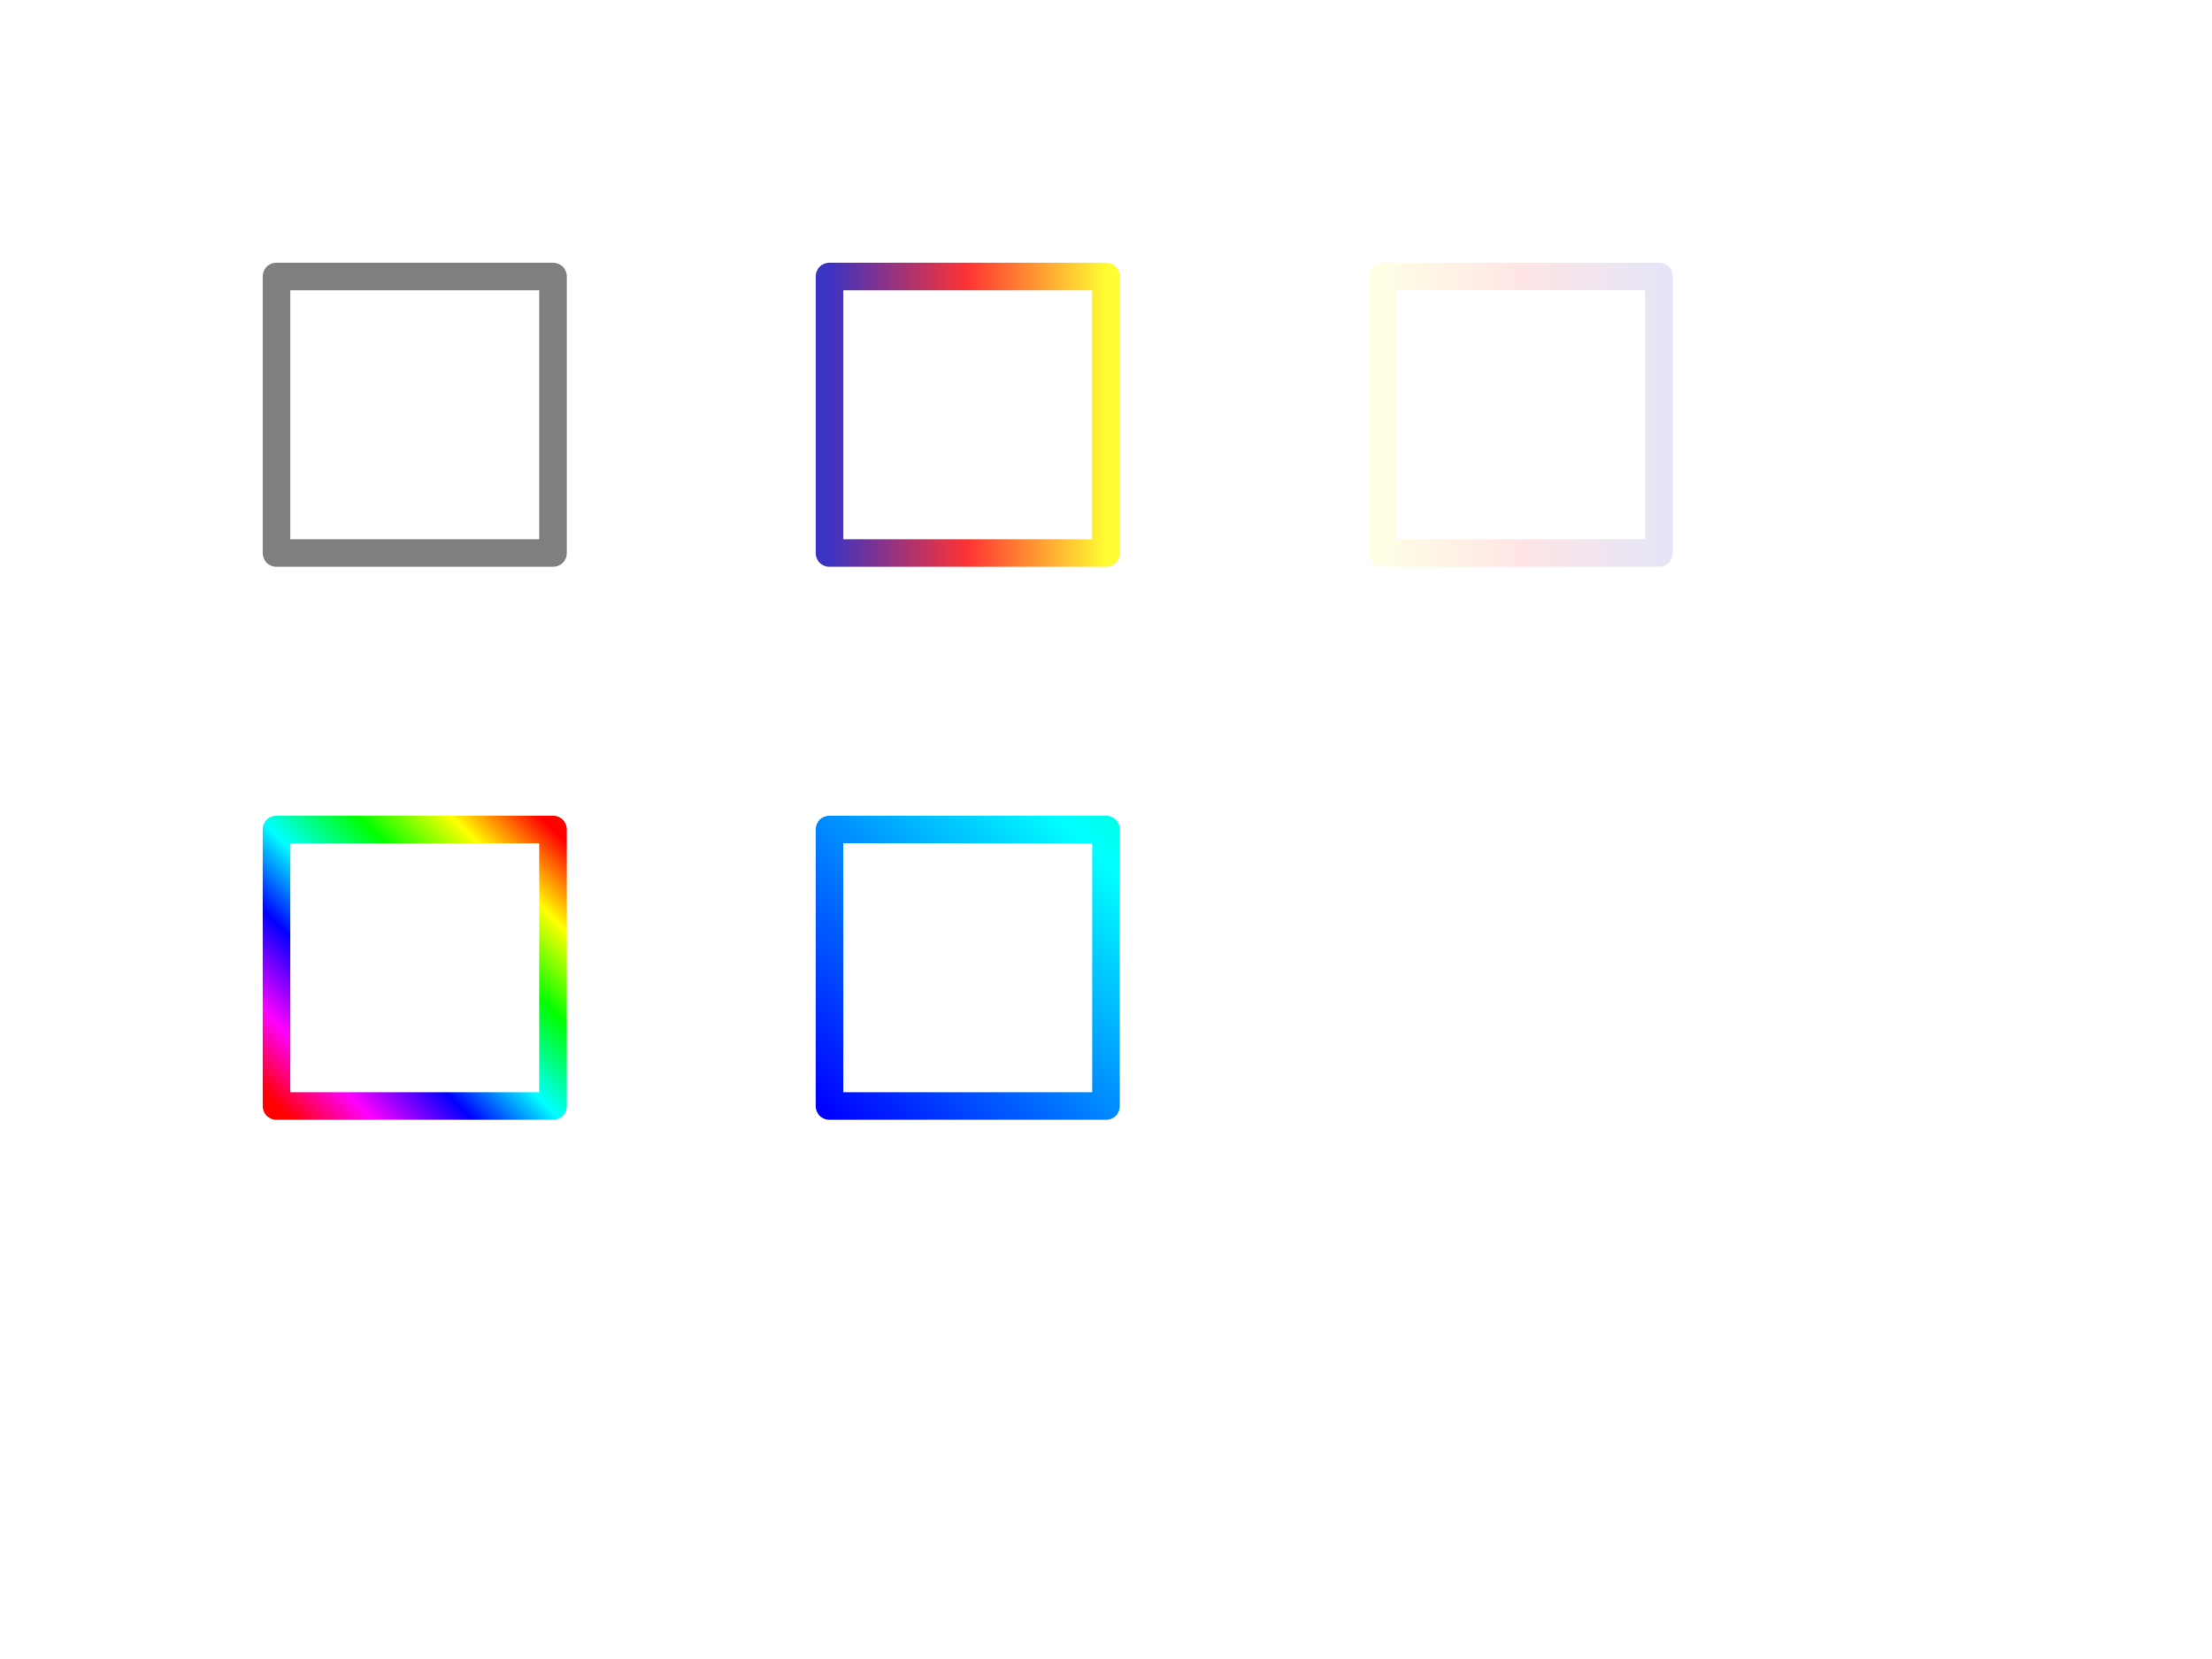
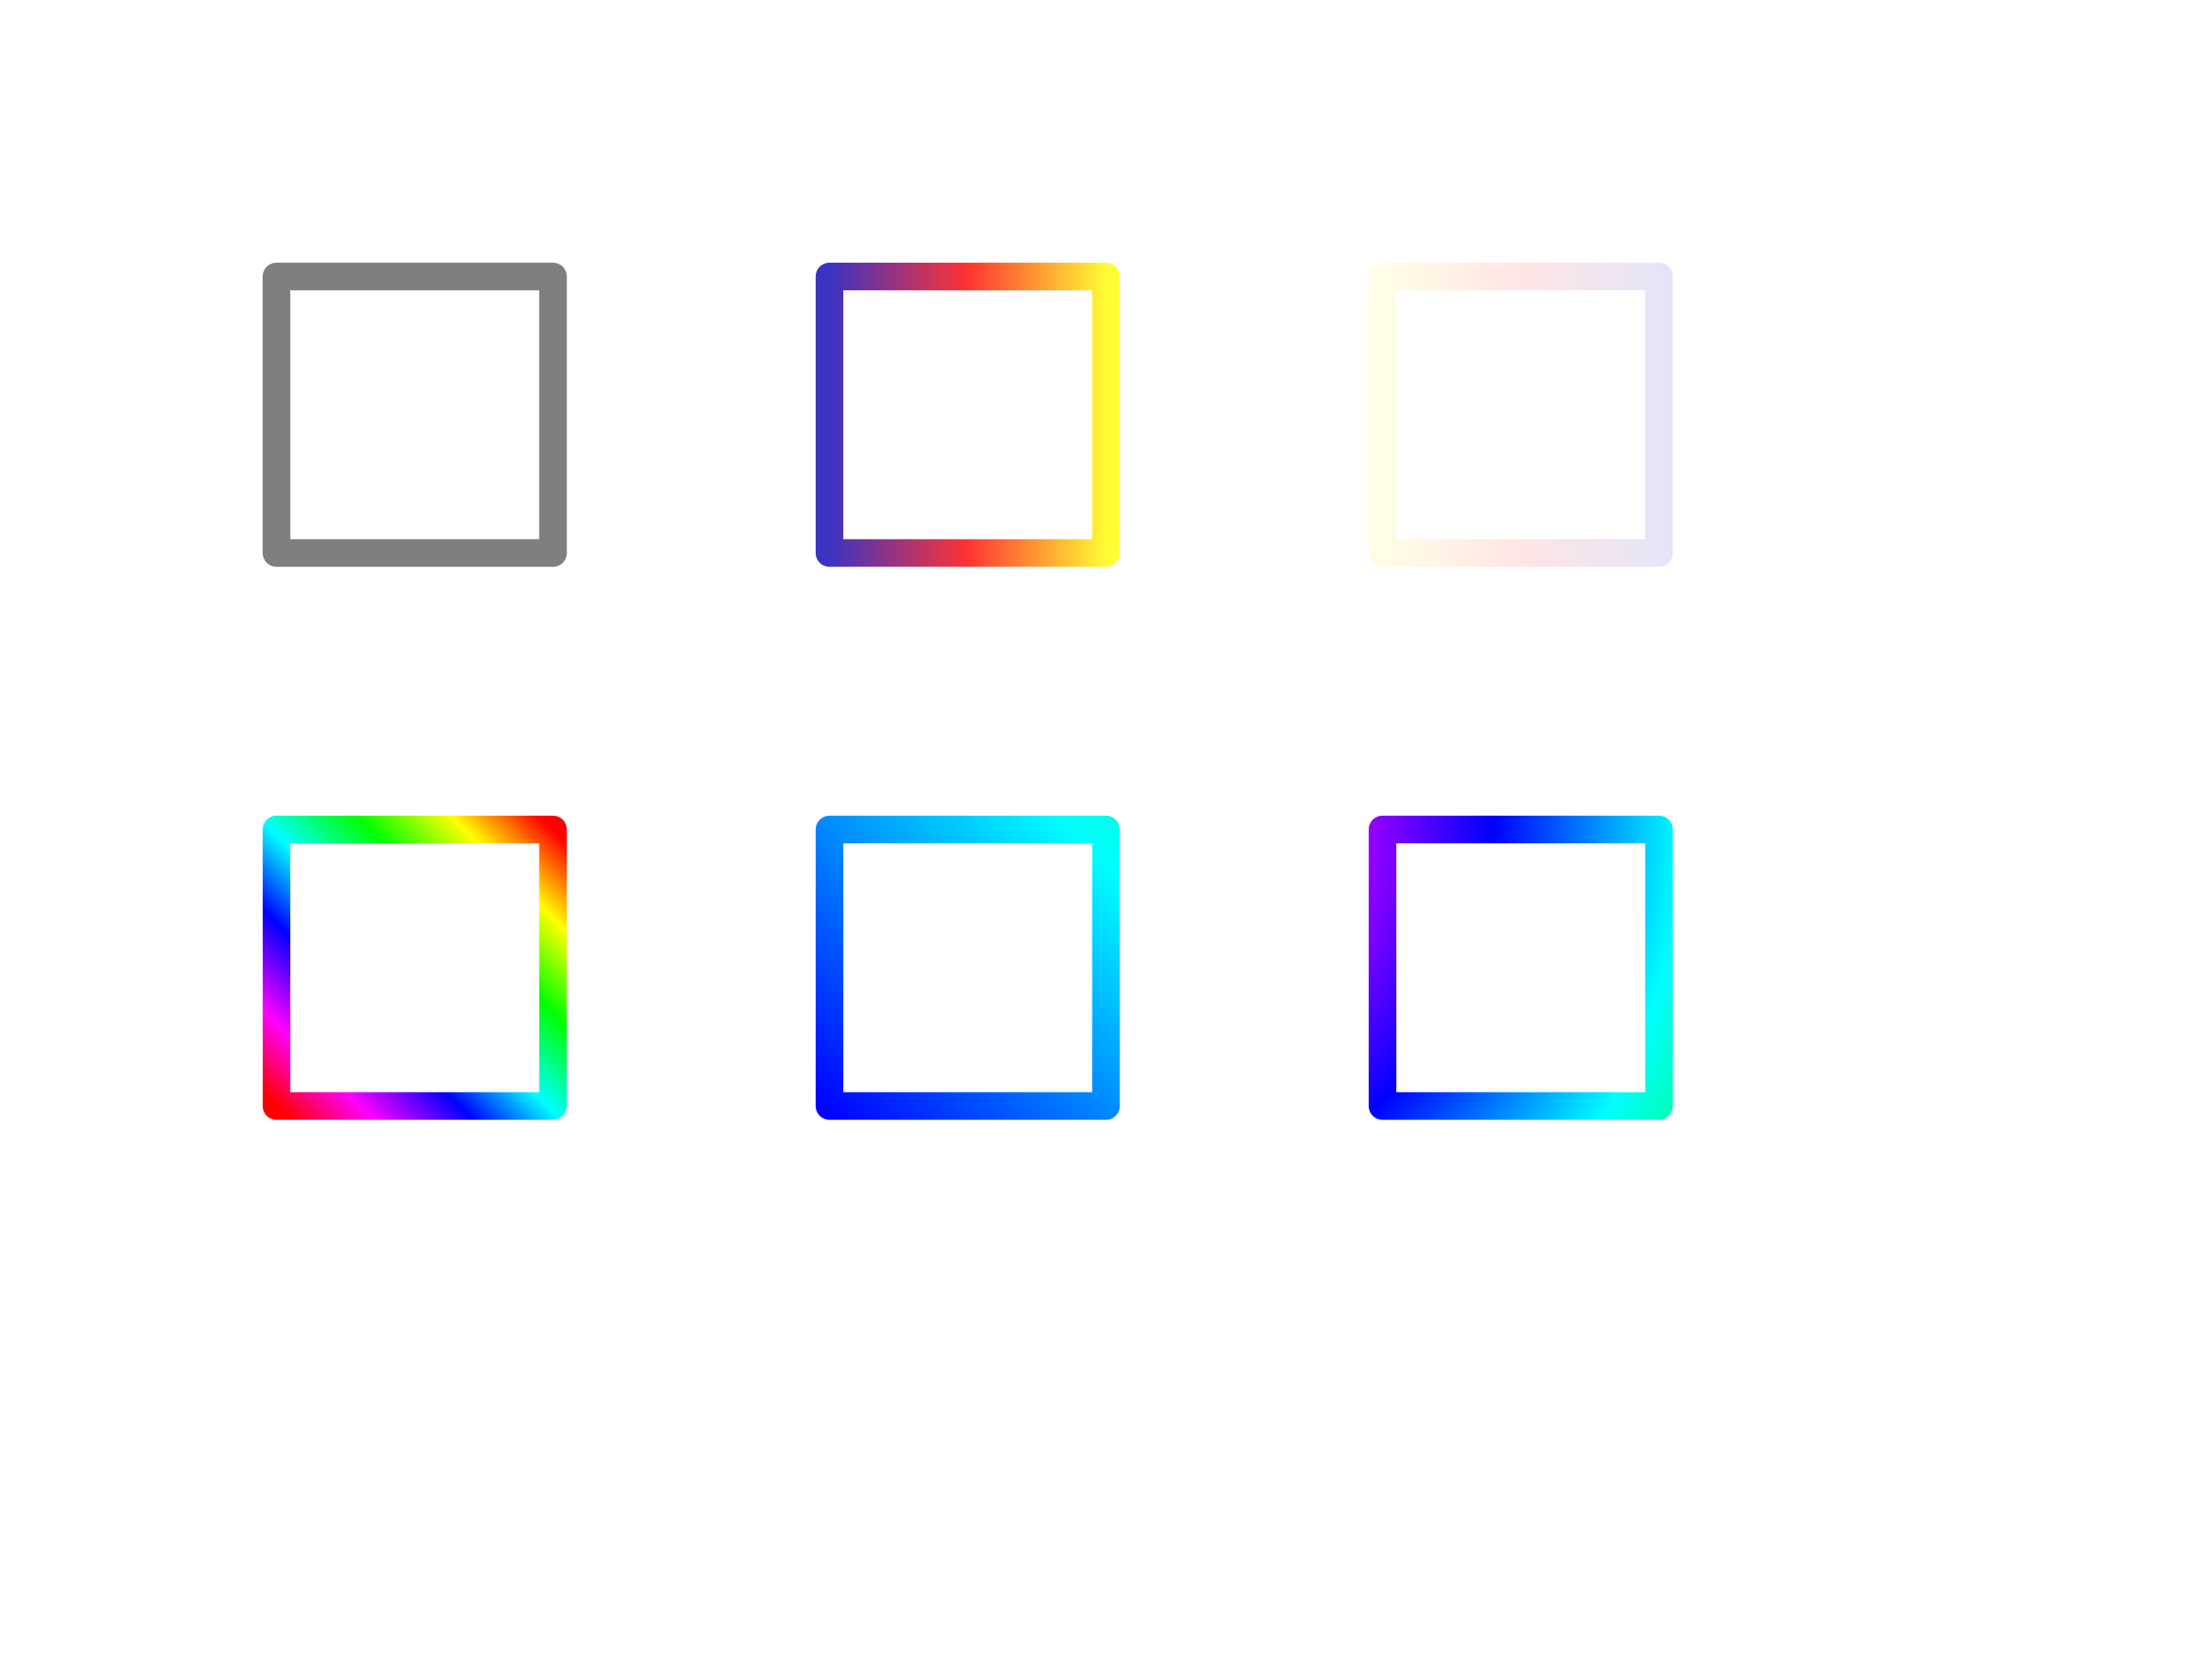
<svg xmlns="http://www.w3.org/2000/svg" xmlns:xlink="http://www.w3.org/1999/xlink" preserveAspectRatio="none" width="800" height="600" viewBox="0 0 800 600">
  <defs>
    <style>

      .cls-3, .cls-4, .cls-5, .cls-6, .cls-7, .cls-8 {
        stroke-linejoin: round;
        stroke-width: 10px;
        fill: none;
      }

      .cls-3 {
        stroke: #000;
        stroke-opacity: 0.5;
      }

      .cls-4 {
        stroke: url(#linear-gradient-1);
        stroke-opacity: 0.8;
      }

      .cls-5 {
        stroke: url(#linear-gradient-2);
        stroke-opacity: 0.1;
      }

      .cls-6 {
        stroke: url(#linear-gradient-3);
      }

      .cls-7 {
        stroke: url(#linear-gradient-4);
      }

      .cls-8 {
        stroke: url(#radial-gradient-1);
      }
    </style>
    <linearGradient id="linear-gradient-1" gradientUnits="userSpaceOnUse" x1="300" y1="150" x2="400" y2="150">
      <stop offset="0" stop-color="#0a00b2" />
      <stop offset="0.5" stop-color="red" />
      <stop offset="1" stop-color="#fffc00" />
    </linearGradient>
    <linearGradient id="linear-gradient-2" gradientUnits="userSpaceOnUse" x1="500" y1="150" x2="600" y2="150">
      <stop offset="0" stop-color="#fffc00" />
      <stop offset="0.5" stop-color="red" />
      <stop offset="1" stop-color="#0a00b2" />
    </linearGradient>
    <linearGradient id="linear-gradient-3" gradientUnits="userSpaceOnUse" x1="100" y1="400" x2="200" y2="300">
      <stop offset="0" stop-color="red" />
      <stop offset="0.15" stop-color="#f0f" />
      <stop offset="0.33" stop-color="blue" />
      <stop offset="0.49" stop-color="aqua" />
      <stop offset="0.67" stop-color="lime" />
      <stop offset="0.84" stop-color="#ff0" />
      <stop offset="1" stop-color="red" />
    </linearGradient>
    <linearGradient id="linear-gradient-4" y1="600" x2="700" y2="0" xlink:href="#linear-gradient-3" />
-     <radialGradient id="radial-gradient-1" gradientUnits="userSpaceOnUse" cx="400" cy="300" r="424.264" xlink:href="#[object Object]" />
+     <radialGradient id="radial-gradient-1" cx="400" cy="300" r="424.264" xlink:href="#linear-gradient-3" />
  </defs>
  <rect x="100" y="100" width="100" height="100" class="cls-3" />
  <rect x="300" y="100" width="100" height="100" class="cls-4" />
  <rect x="500" y="100" width="100" height="100" class="cls-5" />
  <rect x="100" y="300" width="100" height="100" class="cls-6" />
  <rect x="300" y="300" width="100" height="100" class="cls-7" />
  <rect x="500" y="300" width="100" height="100" class="cls-8" />
</svg>
